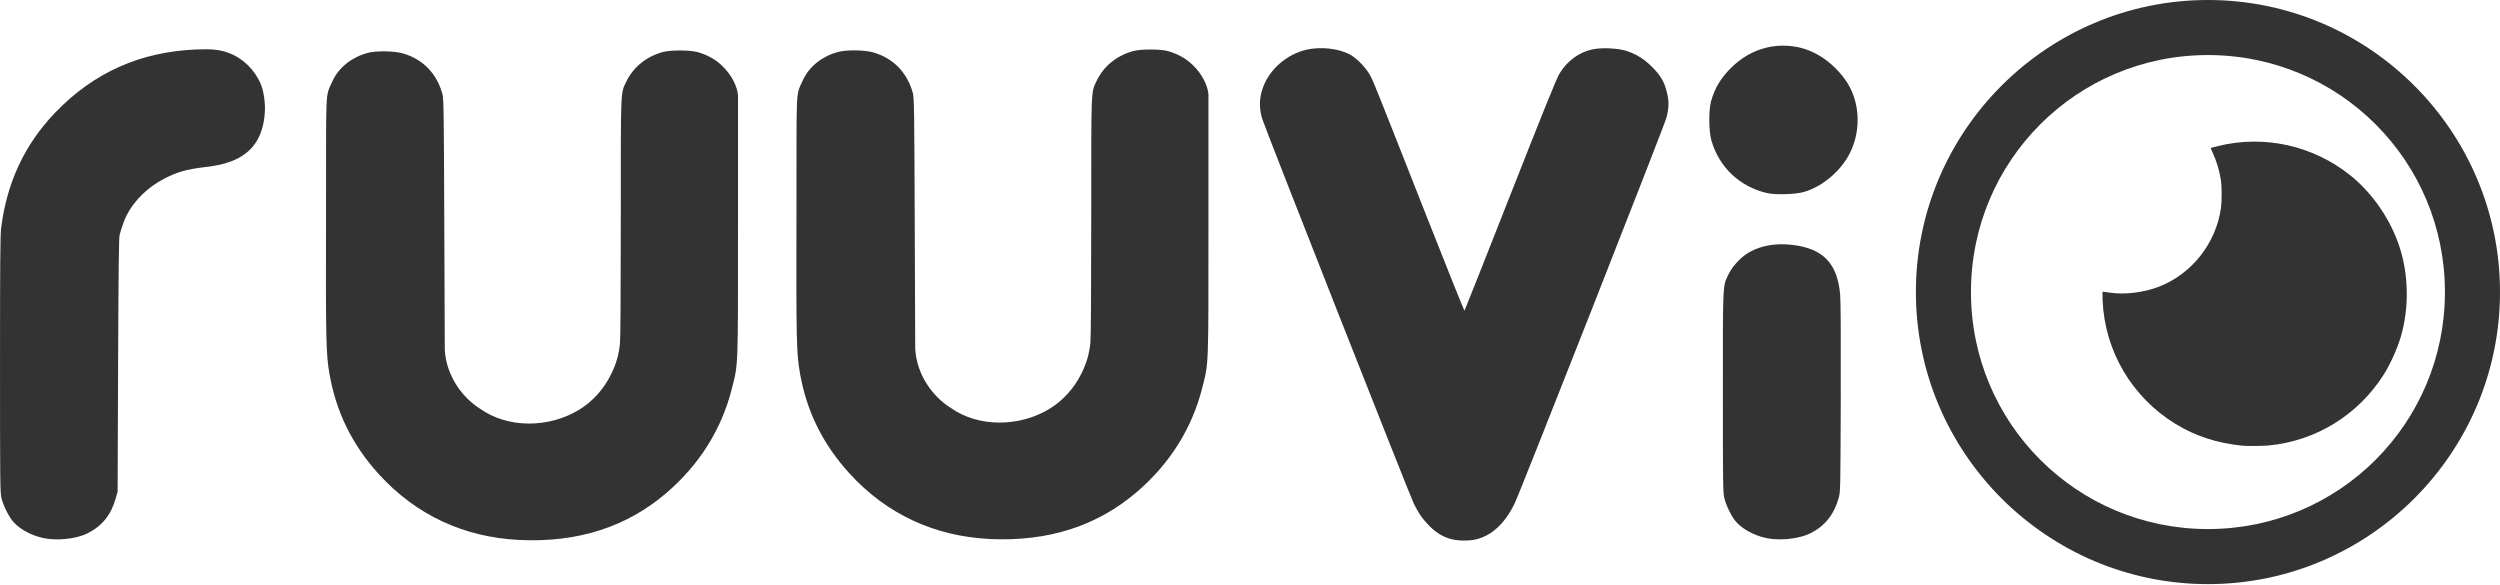
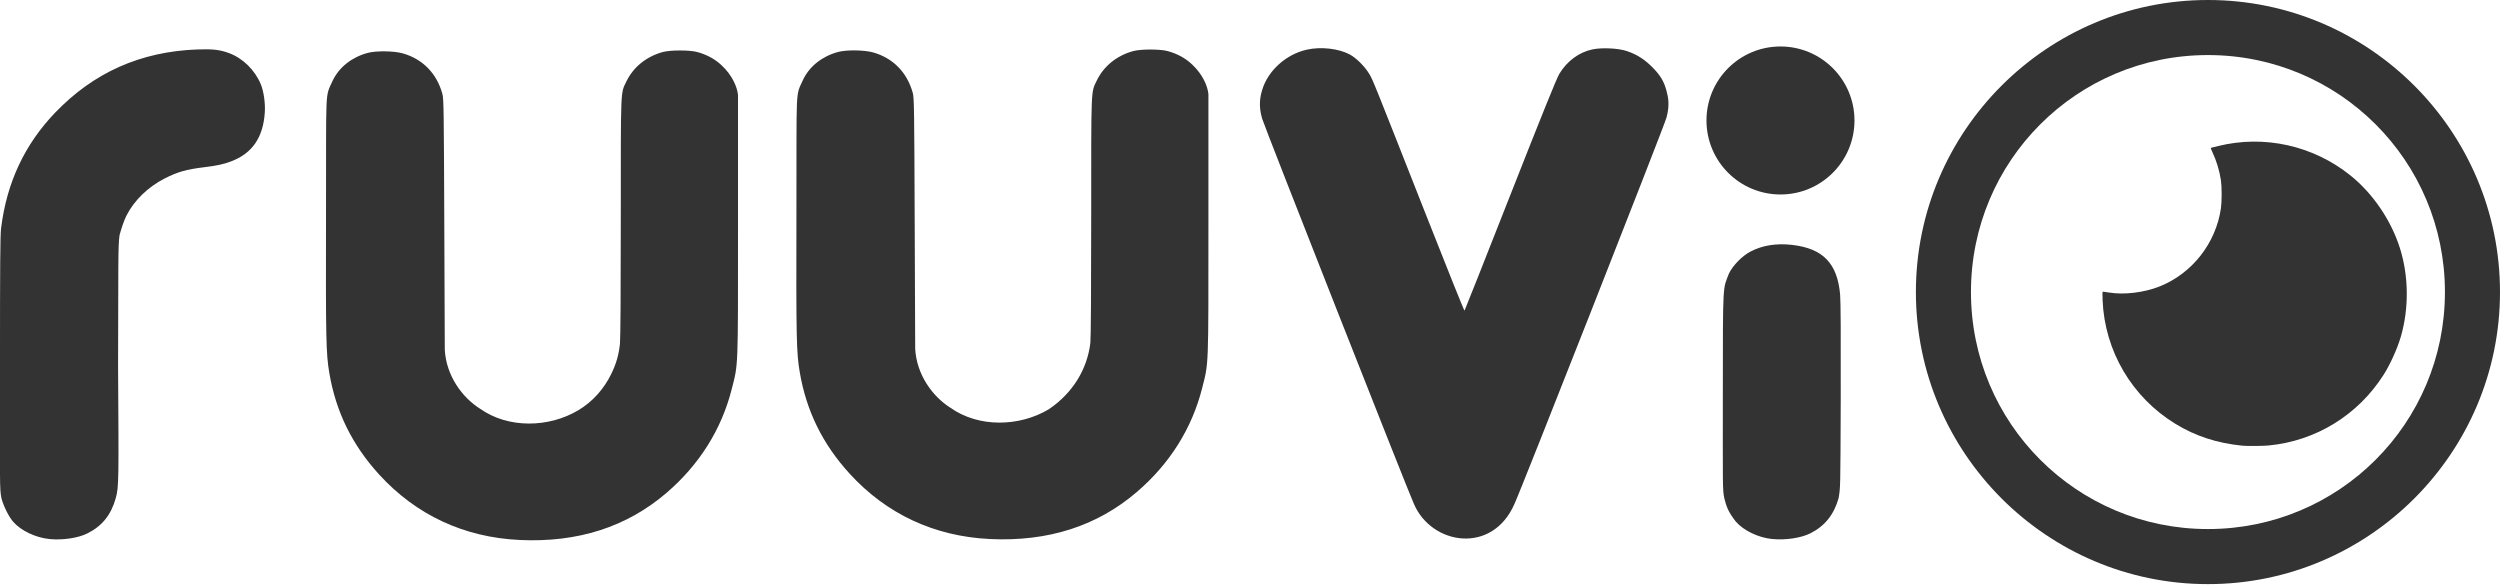
<svg xmlns="http://www.w3.org/2000/svg" xmlns:xlink="http://www.w3.org/1999/xlink" width="183.842mm" height="42.954mm" viewBox="0 0 651.41 152.199" id="svg3456" version="1.1">
  <defs id="defs3458">
    <color-profile name="Generic-CMYK-Profile" xlink:href="/System/Library/ColorSync/Profiles/Generic CMYK Profile.icc" id="color-profile5846" />
  </defs>
  <g id="layer1" transform="translate(-50.00936,-511.7368)">
    <g transform="matrix(2.15179,0,0,2.15179,-1439.746,41.03214)" style="font-style:normal;font-weight:normal;font-size:40px;line-height:125%;font-family:sans-serif;letter-spacing:0px;word-spacing:0px;fill:#333333;fill-opacity:1;stroke:none;stroke-width:1px;stroke-linecap:butt;stroke-linejoin:miter;stroke-opacity:1" id="g4949-0-86-4">
      <path style="color:#000000;font-style:normal;font-variant:normal;font-weight:normal;font-stretch:normal;font-size:medium;line-height:125%;font-family:sans-serif;text-indent:0;text-align:start;text-decoration:none;text-decoration-line:none;text-decoration-style:solid;text-decoration-color:#000000;letter-spacing:0px;word-spacing:0px;text-transform:none;direction:ltr;block-progression:tb;writing-mode:lr-tb;baseline-shift:baseline;text-anchor:start;white-space:normal;clip-rule:nonzero;display:inline;overflow:visible;visibility:visible;opacity:1;isolation:auto;mix-blend-mode:normal;color-interpolation:sRGB;color-interpolation-filters:linearRGB;solid-color:#000000;solid-opacity:1;fill:#333333;fill-opacity:1;fill-rule:nonzero;stroke:none;stroke-width:6.668;stroke-linecap:butt;stroke-linejoin:miter;stroke-miterlimit:4;stroke-dasharray:none;stroke-dashoffset:46.098;stroke-opacity:1;color-rendering:auto;image-rendering:auto;shape-rendering:auto;text-rendering:auto;enable-background:accumulate" d="m 959.697,218.75 c -19.492,0 -35.365,15.873 -35.365,35.365 0,19.492 15.873,35.367 35.365,35.367 19.492,2e-5 35.365,-15.875 35.365,-35.367 0,-19.492 -15.873,-35.365 -35.365,-35.365 z m 0,6.668 c 15.889,-2e-5 28.697,12.808 28.697,28.697 0,15.889 -12.808,28.699 -28.697,28.699 -15.889,0 -28.697,-12.81 -28.697,-28.699 0,-15.889 12.808,-28.697 28.697,-28.697 z" id="path4584-7-0-5-2" />
      <g transform="matrix(0.7812473,0,0,0.7812473,47.97404,63.17115)" id="g4188-0-0-1-4-6-4-8-9-3-41-4-9-6" style="font-style:normal;font-weight:normal;font-size:40px;line-height:125%;font-family:sans-serif;letter-spacing:0px;word-spacing:0px;fill:#333333;fill-opacity:1;stroke:none;stroke-width:1px;stroke-linecap:butt;stroke-linejoin:miter;stroke-opacity:1">
        <path style="fill:#333333;fill-opacity:1" d="m 1176.41,268.19 c 7.341,-0.696 13.885,-4.73 17.859,-11.008 1.007,-1.591 2.107,-4.035 2.639,-5.862 1.276,-4.383 1.224,-9.398 -0.143,-13.72 -1.368,-4.326 -4.209,-8.495 -7.689,-11.28 -5.778,-4.625 -13.328,-6.302 -20.47,-4.547 -0.594,0.146 -1.111,0.275 -1.148,0.286 -0.037,0.011 0.073,0.318 0.248,0.68 0.615,1.284 1.083,2.828 1.314,4.333 0.15,0.985 0.152,3.325 0,4.364 -0.78,5.406 -4.47,10.103 -9.512,12.106 -2.396,0.952 -5.492,1.325 -7.819,0.942 -0.446,-0.073 -0.867,-0.134 -0.936,-0.134 -0.106,-9.1e-4 -0.117,0.22 -0.072,1.33 0.323,7.865 4.541,15.028 11.279,19.153 3.115,1.907 6.445,2.995 10.379,3.389 0.723,0.073 3.173,0.054 4.069,-0.031 z" id="path5352-2-2-0-3-2-9-2-3-4-2-4-3-3-2" />
      </g>
    </g>
    <g transform="matrix(8.446169,0,0,8.446169,-8201.893,-1701.178)" style="font-style:normal;font-weight:normal;font-size:30.693px;line-height:125%;font-family:sans-serif;letter-spacing:0px;word-spacing:0px;fill:#333333;fill-opacity:1;stroke:none;stroke-width:1px;stroke-linecap:butt;stroke-linejoin:miter;stroke-opacity:1" id="g4920">
      <g id="g4931" style="fill:#333333;fill-opacity:1" />
      <g id="g5364" style="fill:#333333;fill-opacity:1">
        <g id="g5368" style="fill:#333333;fill-opacity:1">
-           <path transform="translate(-4.6174781e-6,2.3679374e-6)" style="font-style:normal;font-weight:normal;font-size:30.693px;line-height:125%;font-family:sans-serif;letter-spacing:0px;word-spacing:0px;fill:#333333;fill-opacity:1;stroke:none;stroke-width:1px;stroke-linecap:butt;stroke-linejoin:miter;stroke-opacity:1" d="m 1021.805,278.643 c -0.264,-0.064 -0.479,-0.188 -0.693,-0.4 -0.215,-0.213 -0.338,-0.387 -0.493,-0.696 -0.126,-0.252 -4.621,-11.661 -4.682,-11.884 -0.119,-0.399 -0.062,-0.681 6e-4,-0.888 0.181,-0.599 0.739,-1.101 1.382,-1.243 0.428,-0.095 0.969,-0.035 1.312,0.145 0.205,0.108 0.471,0.372 0.609,0.604 0.118,0.2 0.102,0.161 1.756,4.361 0.641,1.628 1.173,2.953 1.183,2.943 0.01,-0.01 0.643,-1.611 1.409,-3.557 0.981,-2.493 1.428,-3.599 1.513,-3.743 0.235,-0.395 0.606,-0.671 1.021,-0.759 0.299,-0.063 0.804,-0.038 1.07,0.052 0.31,0.106 0.541,0.253 0.791,0.506 0.237,0.24 0.353,0.433 0.426,0.715 0.051,0.194 0.11,0.43 0,0.833 -0.05,0.211 -4.516,11.56 -4.686,11.907 -0.302,0.617 -0.704,0.989 -1.193,1.104 -0.201,0.047 -0.528,0.047 -0.728,-0.002 z m -43.276,-0.012 c -0.43,-0.042 -0.888,-0.261 -1.126,-0.538 -0.134,-0.155 -0.297,-0.485 -0.357,-0.718 -0.043,-0.17 -0.046,-0.427 -0.046,-4.122 0,-3.085 0.007,-4 0.034,-4.213 0.175,-1.408 0.726,-2.584 1.672,-3.568 1.188,-1.236 2.633,-1.879 4.374,-1.945 0.477,-0.018 0.707,0.008 0.985,0.112 0.429,0.16 0.794,0.517 0.98,0.959 0.09,0.215 0.143,0.581 0.125,0.866 -0.049,0.777 -0.388,1.271 -1.041,1.516 -0.238,0.09 -0.43,0.131 -0.829,0.18 -0.551,0.067 -0.825,0.145 -1.218,0.346 -0.524,0.268 -0.948,0.682 -1.186,1.158 -0.063,0.127 -0.142,0.35 -0.206,0.583 -0.024,0.089 -0.035,1.053 -0.047,4.019 l -0.015,3.902 -0.057,0.203 c -0.145,0.515 -0.419,0.857 -0.869,1.083 -0.288,0.145 -0.764,0.217 -1.174,0.177 z m 29.012,-0.001 c -1.712,-0.08 -3.194,-0.771 -4.333,-2.02 -0.832,-0.913 -1.333,-1.933 -1.536,-3.13 -0.102,-0.599 -0.111,-1.039 -0.102,-4.842 0.01,-4.082 -0.039,-3.634 0.21,-4.187 0.2,-0.411 0.59,-0.718 1.081,-0.848 0.26,-0.069 0.805,-0.061 1.075,0.015 0.618,0.175 1.053,0.621 1.225,1.255 0.04,0.147 0.045,0.507 0.058,4.025 l 0.015,3.863 c 0.044,0.8 0.534,1.472 1.091,1.822 0.868,0.613 2.119,0.587 3.027,0.046 0.432,-0.257 0.785,-0.645 1.016,-1.117 0.154,-0.315 0.231,-0.58 0.27,-0.933 0.016,-0.146 0.026,-1.597 0.026,-3.884 3e-4,-4.047 -0.01,-3.833 0.17,-4.205 0.215,-0.448 0.618,-0.774 1.126,-0.913 0.235,-0.064 0.828,-0.064 1.061,-2.3e-4 0.281,0.077 0.539,0.206 0.76,0.417 0.315,0.295 0.473,0.651 0.499,0.911 l 0,4.006 c 0,4.499 0.01,4.268 -0.195,5.07 -0.314,1.239 -1,2.329 -2.009,3.195 -1.23,1.055 -2.738,1.539 -4.537,1.455 z m 24.137,0.001 c -0.43,-0.042 -0.886,-0.26 -1.127,-0.538 -0.132,-0.152 -0.294,-0.48 -0.355,-0.718 -0.043,-0.169 -0.046,-0.388 -0.046,-3.28 0,-3.469 -0.011,-3.249 0.188,-3.656 0.125,-0.255 0.411,-0.545 0.668,-0.679 0.366,-0.191 0.798,-0.26 1.281,-0.204 0.953,0.111 1.394,0.566 1.481,1.528 0.018,0.196 0.024,1.313 0.019,3.192 -0.01,2.875 -0.01,2.892 -0.065,3.09 -0.145,0.513 -0.424,0.862 -0.87,1.087 -0.288,0.145 -0.764,0.217 -1.174,0.177 z m -0.142,-10.667 c -0.859,-0.192 -1.502,-0.796 -1.741,-1.634 -0.08,-0.28 -0.086,-0.913 -0.012,-1.193 0.112,-0.422 0.32,-0.76 0.671,-1.091 0.534,-0.503 1.21,-0.717 1.912,-0.607 0.577,0.091 1.111,0.432 1.522,0.971 0.533,0.698 0.561,1.748 0.069,2.51 -0.309,0.478 -0.804,0.858 -1.31,1.005 -0.25,0.073 -0.859,0.093 -1.11,0.037 z" id="path4874" />
-           <path id="path4874-8" d="m 993.028,278.66 c -1.712,-0.08 -3.194,-0.771 -4.333,-2.02 -0.832,-0.913 -1.333,-1.933 -1.536,-3.13 -0.102,-0.599 -0.111,-1.039 -0.102,-4.842 0.01,-4.082 -0.039,-3.634 0.21,-4.187 0.2,-0.411 0.59,-0.718 1.081,-0.848 0.26,-0.069 0.805,-0.061 1.075,0.015 0.618,0.175 1.053,0.621 1.225,1.255 0.04,0.147 0.045,0.507 0.058,4.025 l 0.015,3.863 c 0.044,0.8 0.534,1.472 1.091,1.822 0.868,0.613 2.119,0.587 3.027,0.046 0.432,-0.257 0.785,-0.645 1.016,-1.117 0.154,-0.315 0.231,-0.58 0.27,-0.933 0.016,-0.146 0.026,-1.597 0.026,-3.884 3e-4,-4.047 -0.01,-3.833 0.17,-4.205 0.215,-0.448 0.618,-0.774 1.126,-0.913 0.235,-0.064 0.828,-0.064 1.061,-2.3e-4 0.281,0.077 0.539,0.206 0.76,0.417 0.315,0.295 0.473,0.651 0.499,0.911 l 0,4.006 c 0,4.499 0.01,4.268 -0.195,5.07 -0.314,1.239 -1,2.329 -2.009,3.195 -1.23,1.055 -2.738,1.539 -4.537,1.455 z" style="font-style:normal;font-weight:normal;font-size:30.693px;line-height:125%;font-family:sans-serif;letter-spacing:0px;word-spacing:0px;fill:#333333;fill-opacity:1;stroke:none;stroke-width:1px;stroke-linecap:butt;stroke-linejoin:miter;stroke-opacity:1" />
+           <g id="g4726">
+             <path id="path4874" d="m 1020.619,277.548 c -0.126,-0.252 -4.621,-11.661 -4.682,-11.884 -0.119,-0.399 -0.062,-0.681 6e-4,-0.888 0.181,-0.599 0.739,-1.101 1.382,-1.243 0.428,-0.095 0.969,-0.035 1.312,0.145 0.205,0.108 0.471,0.372 0.609,0.604 0.118,0.2 0.102,0.161 1.756,4.361 0.641,1.628 1.173,2.953 1.183,2.943 0.01,-0.01 0.643,-1.611 1.409,-3.557 0.981,-2.493 1.428,-3.599 1.513,-3.743 0.235,-0.395 0.606,-0.671 1.021,-0.759 0.299,-0.063 0.804,-0.038 1.07,0.052 0.31,0.106 0.541,0.253 0.791,0.506 0.237,0.24 0.353,0.433 0.426,0.715 0.051,0.194 0.11,0.43 0,0.833 -0.05,0.211 -4.516,11.56 -4.686,11.907 -0.678,1.58 -2.562,1.28 -3.105,0.007 z m -42.091,1.084 c -0.43,-0.042 -0.888,-0.261 -1.126,-0.538 -0.134,-0.155 -0.297,-0.485 -0.357,-0.718 -0.062,-0.294 -0.046,-0.427 -0.046,-4.122 0,-3.085 0.007,-4 0.034,-4.213 0.175,-1.408 0.726,-2.584 1.672,-3.568 1.188,-1.236 2.633,-1.879 4.374,-1.945 0.477,-0.018 0.707,0.008 0.985,0.112 0.429,0.16 0.794,0.517 0.98,0.959 0.09,0.215 0.143,0.581 0.125,0.866 -0.049,0.777 -0.388,1.271 -1.041,1.516 -0.238,0.09 -0.43,0.131 -0.829,0.18 -0.551,0.067 -0.825,0.145 -1.218,0.346 -0.524,0.268 -0.948,0.682 -1.186,1.158 -0.063,0.127 -0.142,0.35 -0.206,0.583 -0.054,0.328 -0.035,1.053 -0.047,4.019 0.02,3.482 0.029,3.75 -0.072,4.105 -0.145,0.515 -0.419,0.857 -0.869,1.083 -0.288,0.145 -0.764,0.217 -1.174,0.177 z m 29.012,-0.001 c -1.712,-0.08 -3.194,-0.771 -4.333,-2.02 -0.832,-0.913 -1.333,-1.933 -1.536,-3.13 -0.102,-0.599 -0.111,-1.039 -0.102,-4.842 0.01,-4.082 -0.039,-3.634 0.21,-4.187 0.2,-0.411 0.59,-0.718 1.081,-0.848 0.26,-0.069 0.805,-0.061 1.075,0.015 0.618,0.175 1.053,0.621 1.225,1.255 0.04,0.147 0.045,0.507 0.058,4.025 l 0.015,3.863 c 0.044,0.8 0.534,1.472 1.091,1.822 0.868,0.613 2.119,0.587 3.027,0.046 0.752,-0.506 1.192,-1.25 1.286,-2.05 0.016,-0.146 0.026,-1.597 0.026,-3.884 3e-4,-4.047 -0.01,-3.833 0.17,-4.205 0.215,-0.448 0.618,-0.774 1.126,-0.913 0.235,-0.064 0.828,-0.064 1.061,-2.3e-4 0.281,0.077 0.539,0.206 0.76,0.417 0.315,0.295 0.473,0.651 0.499,0.911 l 0,4.006 c 0,4.499 0.01,4.268 -0.195,5.07 -0.314,1.239 -1,2.329 -2.009,3.195 -1.23,1.055 -2.738,1.539 -4.537,1.455 z m 24.137,0.001 c -0.43,-0.042 -0.886,-0.26 -1.127,-0.538 -0.244,-0.309 -0.294,-0.48 -0.355,-0.718 -0.058,-0.267 -0.046,-0.388 -0.046,-3.28 0,-3.469 0,-3.152 0.188,-3.656 0.125,-0.255 0.411,-0.545 0.668,-0.679 0.366,-0.191 0.798,-0.26 1.281,-0.204 0.953,0.111 1.394,0.566 1.481,1.528 0.018,0.196 0.024,1.313 0.019,3.192 -0.01,2.875 -0.01,2.742 -0.065,3.09 -0.145,0.513 -0.424,0.862 -0.87,1.087 -0.288,0.145 -0.764,0.217 -1.174,0.177 z" style="font-style:normal;font-weight:normal;font-size:30.693px;line-height:125%;font-family:sans-serif;letter-spacing:0px;word-spacing:0px;fill:#333333;fill-opacity:1;stroke:none;stroke-width:1px;stroke-linecap:butt;stroke-linejoin:miter;stroke-opacity:1" transform="translate(-4.6174781e-6,2.3679374e-6)" />
+             <path style="font-style:normal;font-weight:normal;font-size:30.693px;line-height:125%;font-family:sans-serif;letter-spacing:0px;word-spacing:0px;fill:#333333;fill-opacity:1;stroke:none;stroke-width:1px;stroke-linecap:butt;stroke-linejoin:miter;stroke-opacity:1" d="m 993.028,278.66 c -1.712,-0.08 -3.194,-0.771 -4.333,-2.02 -0.832,-0.913 -1.333,-1.933 -1.536,-3.13 -0.102,-0.599 -0.111,-1.039 -0.102,-4.842 0.01,-4.082 -0.039,-3.634 0.21,-4.187 0.2,-0.411 0.59,-0.718 1.081,-0.848 0.26,-0.069 0.805,-0.061 1.075,0.015 0.618,0.175 1.053,0.621 1.225,1.255 0.04,0.147 0.045,0.507 0.058,4.025 l 0.015,3.863 c 0.044,0.8 0.534,1.472 1.091,1.822 0.868,0.613 2.119,0.587 3.027,0.046 0.432,-0.257 0.785,-0.645 1.016,-1.117 0.154,-0.315 0.231,-0.58 0.27,-0.933 0.016,-0.146 0.026,-1.597 0.026,-3.884 3e-4,-4.047 -0.01,-3.833 0.17,-4.205 0.215,-0.448 0.618,-0.774 1.126,-0.913 0.235,-0.064 0.828,-0.064 1.061,-2.3e-4 0.281,0.077 0.539,0.206 0.76,0.417 0.315,0.295 0.473,0.651 0.499,0.911 l 0,4.006 c 0,4.499 0.01,4.268 -0.195,5.07 -0.314,1.239 -1,2.329 -2.009,3.195 -1.23,1.055 -2.738,1.539 -4.537,1.455 z" id="path4874-8" />
+             <circle r="2.283" cy="265.719" cx="1031.927" id="path4724" style="opacity:1;fill:#333333;fill-opacity:1;stroke:none;stroke-width:0.024;stroke-miterlimit:4;stroke-dasharray:none;stroke-opacity:1" />
+           </g>
        </g>
      </g>
    </g>
  </g>
</svg>
